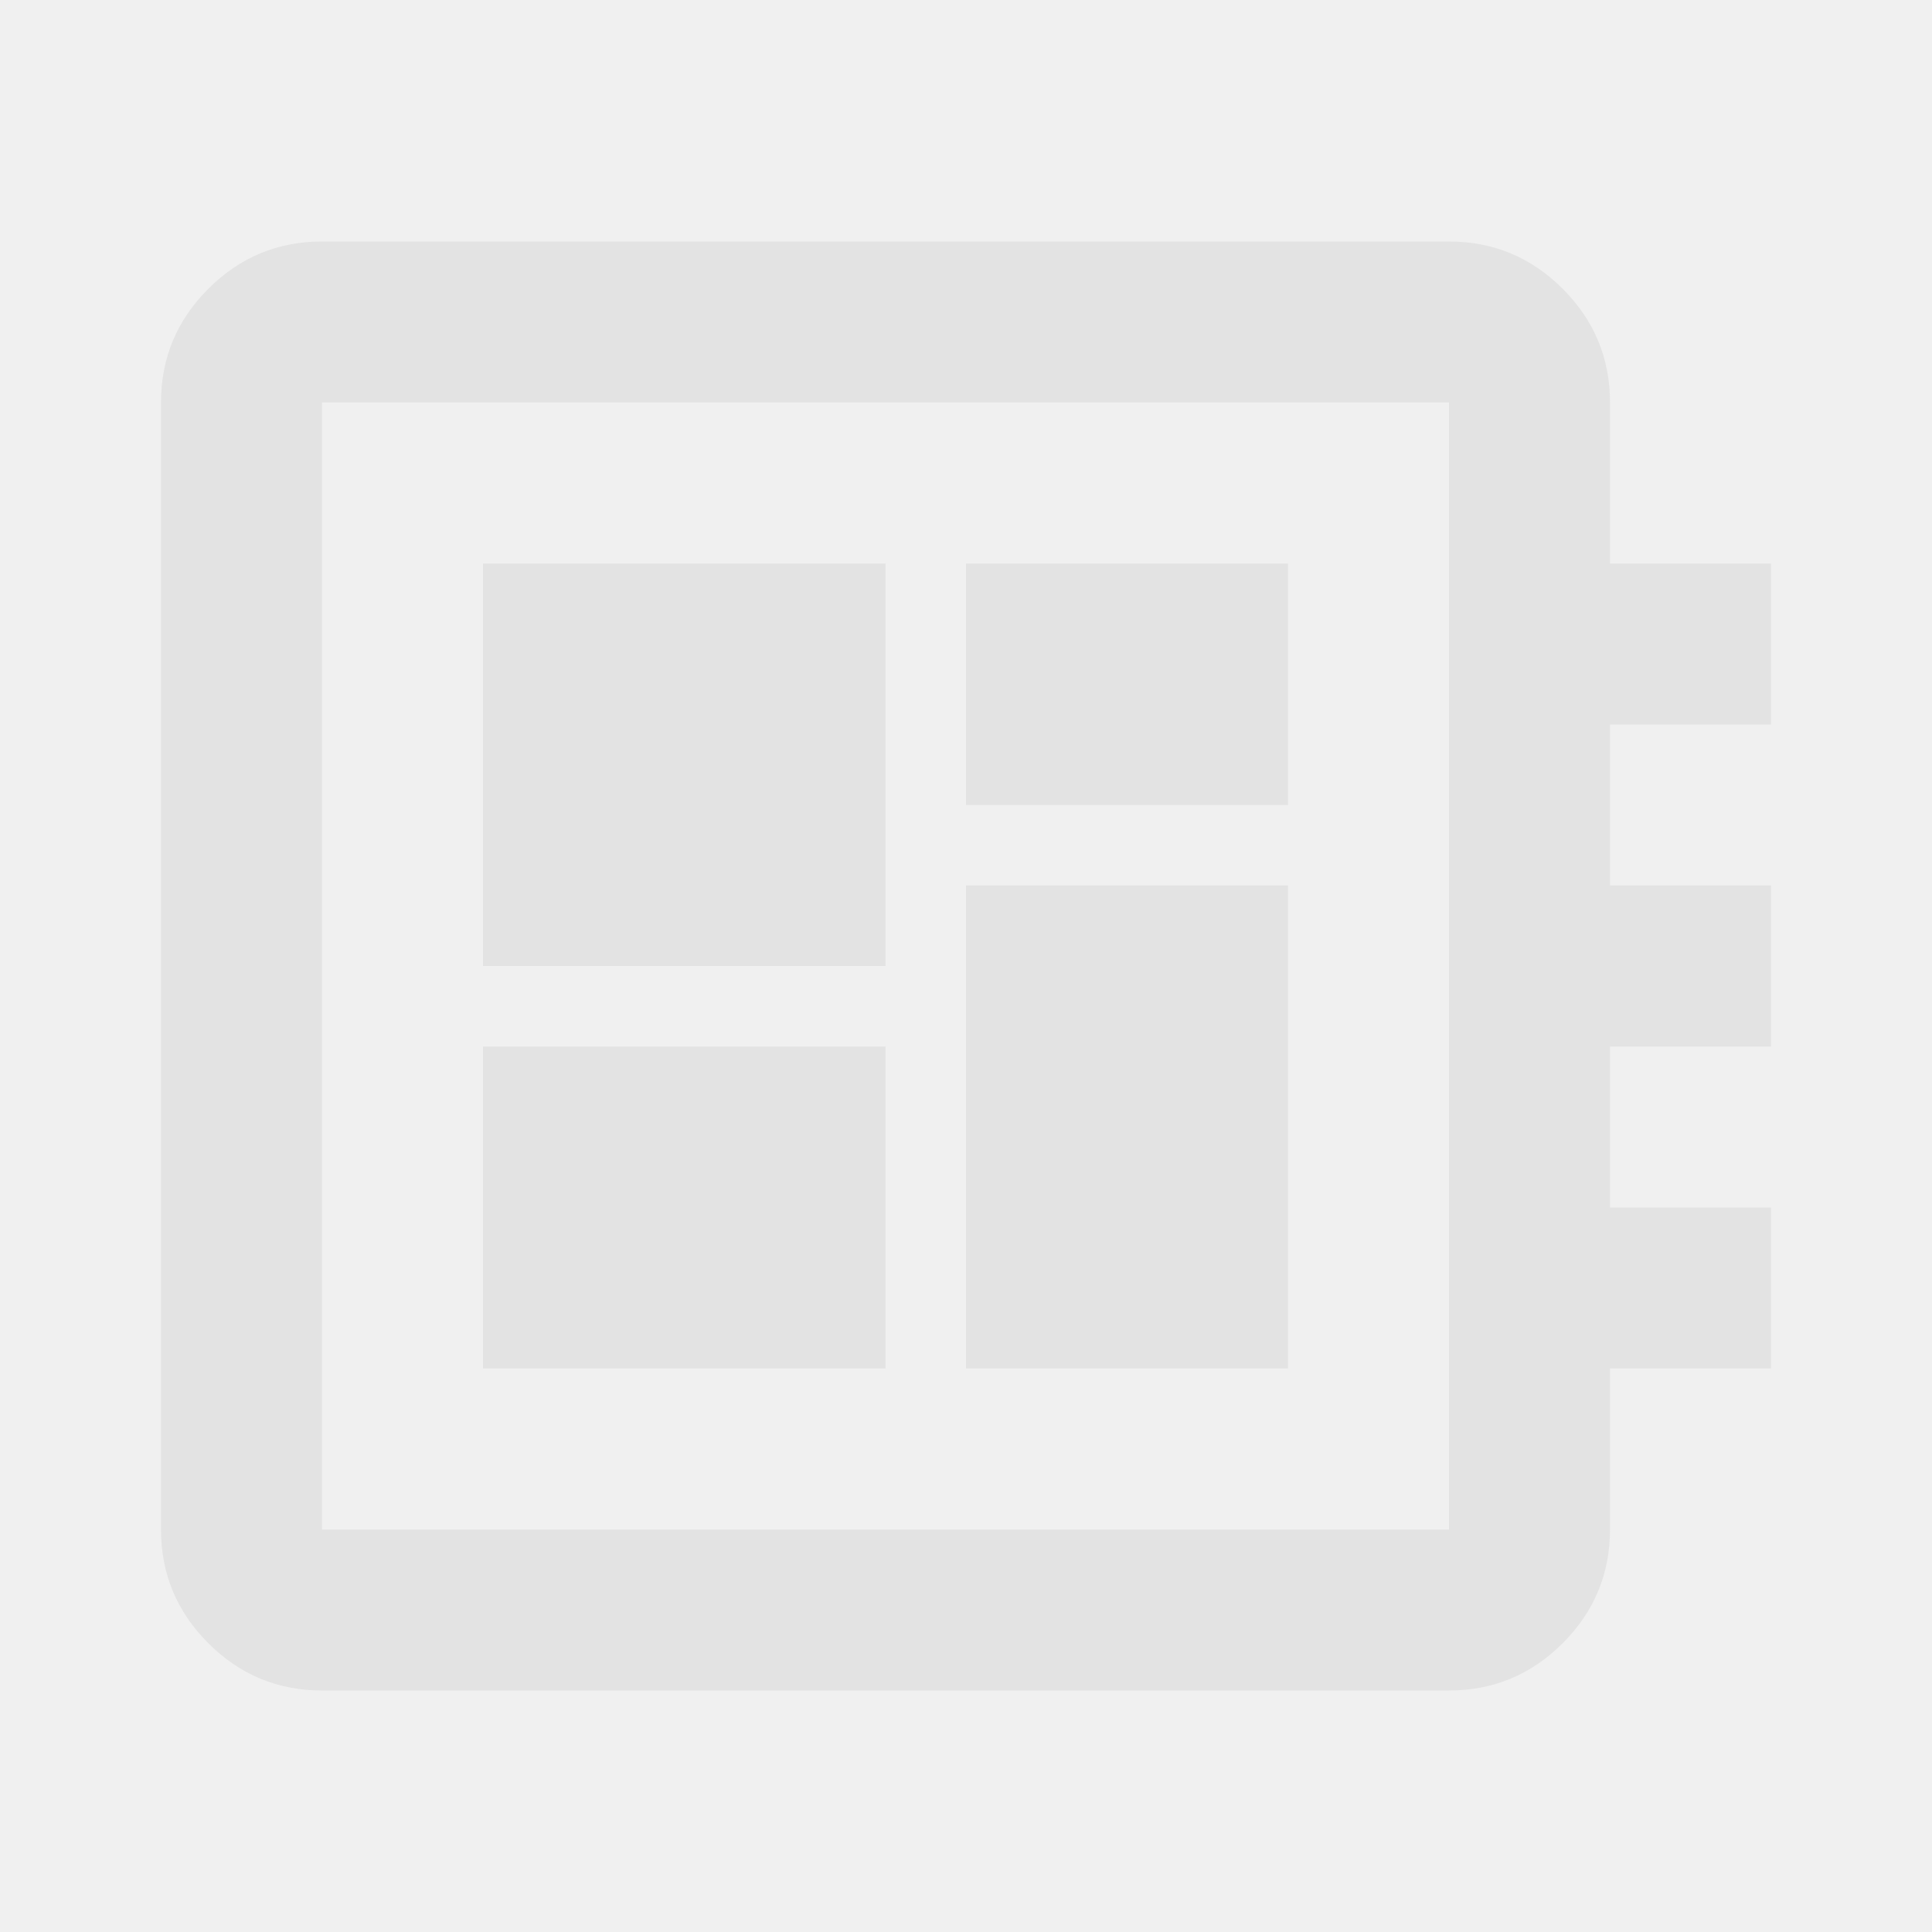
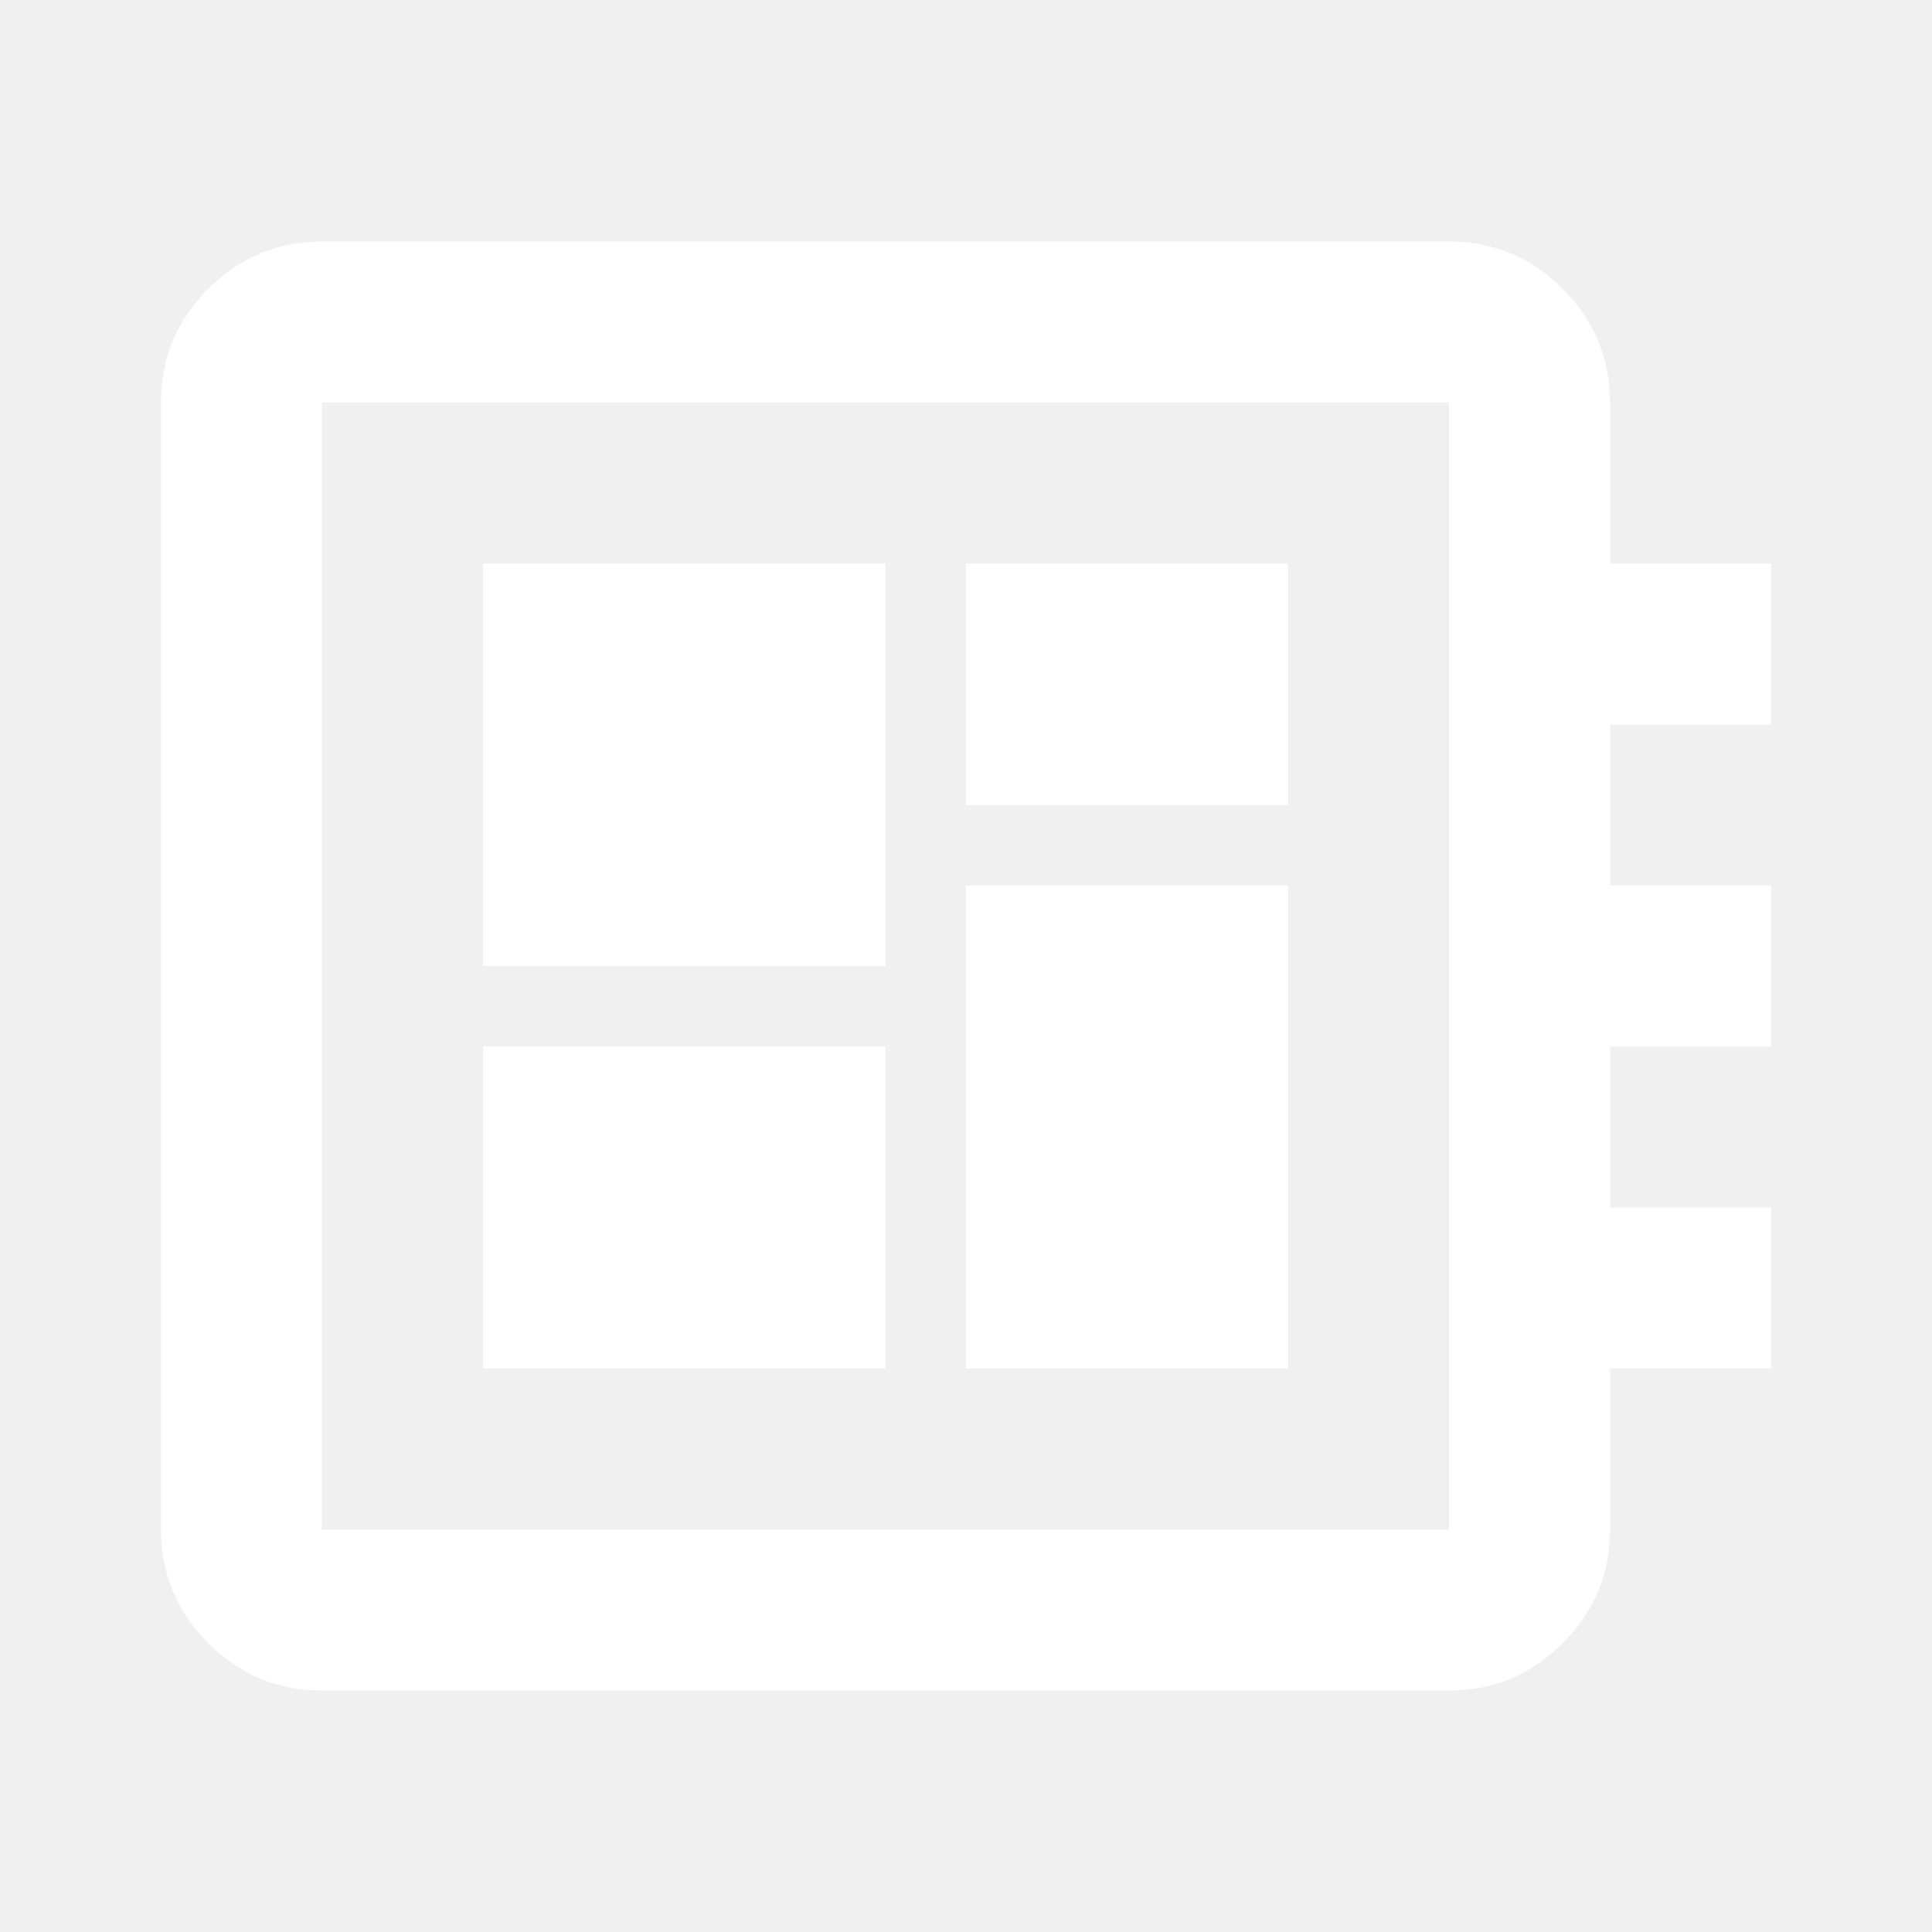
- <svg xmlns="http://www.w3.org/2000/svg" height="24px" viewBox="0 -960 960 960" width="24px" fill="#e3e3e3">
+ <svg xmlns="http://www.w3.org/2000/svg" height="24px" viewBox="0 -960 960 960" width="24px" fill="white">
  <path d="M160-120q-33 0-56.5-23.5T80-200v-560q0-33 23.5-56.5T160-840h560q33 0 56.5 23.5T800-760v80h80v80h-80v80h80v80h-80v80h80v80h-80v80q0 33-23.5 56.5T720-120H160Zm0-80h560v-560H160v560Zm80-80h200v-160H240v160Zm240-280h160v-120H480v120Zm-240 80h200v-200H240v200Zm240 200h160v-240H480v240ZM160-760v560-560Z" />
</svg>
